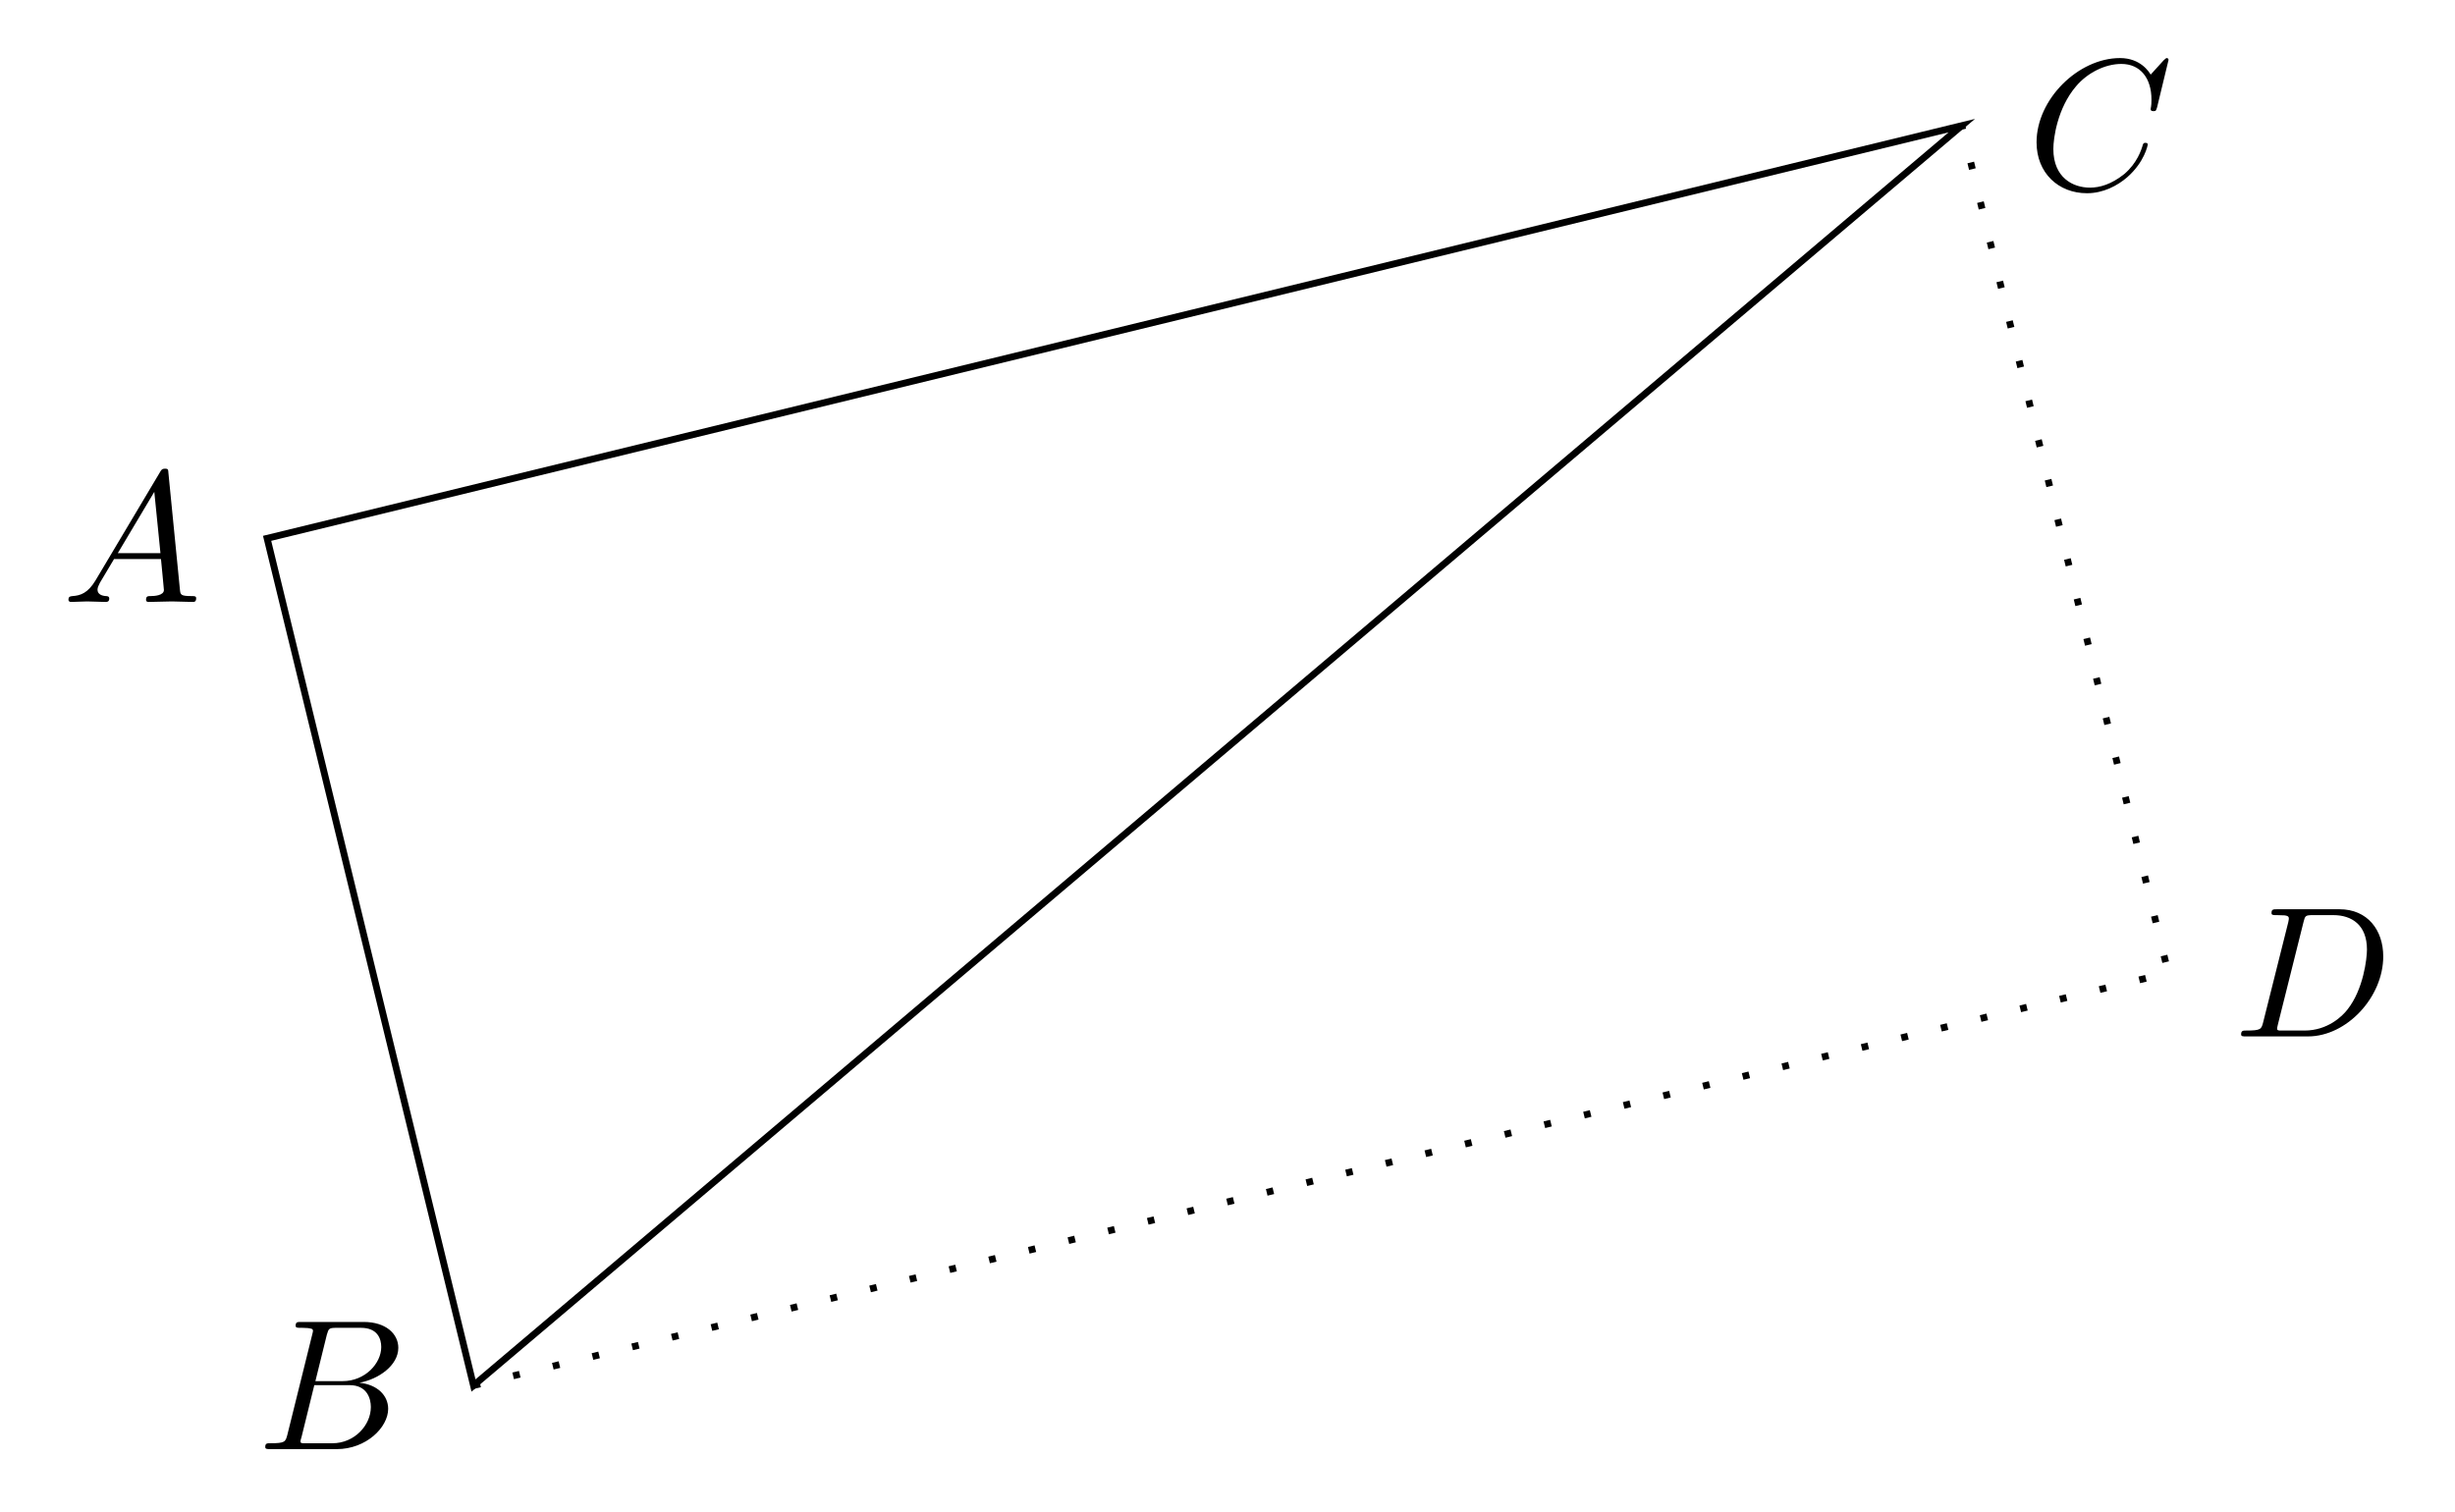
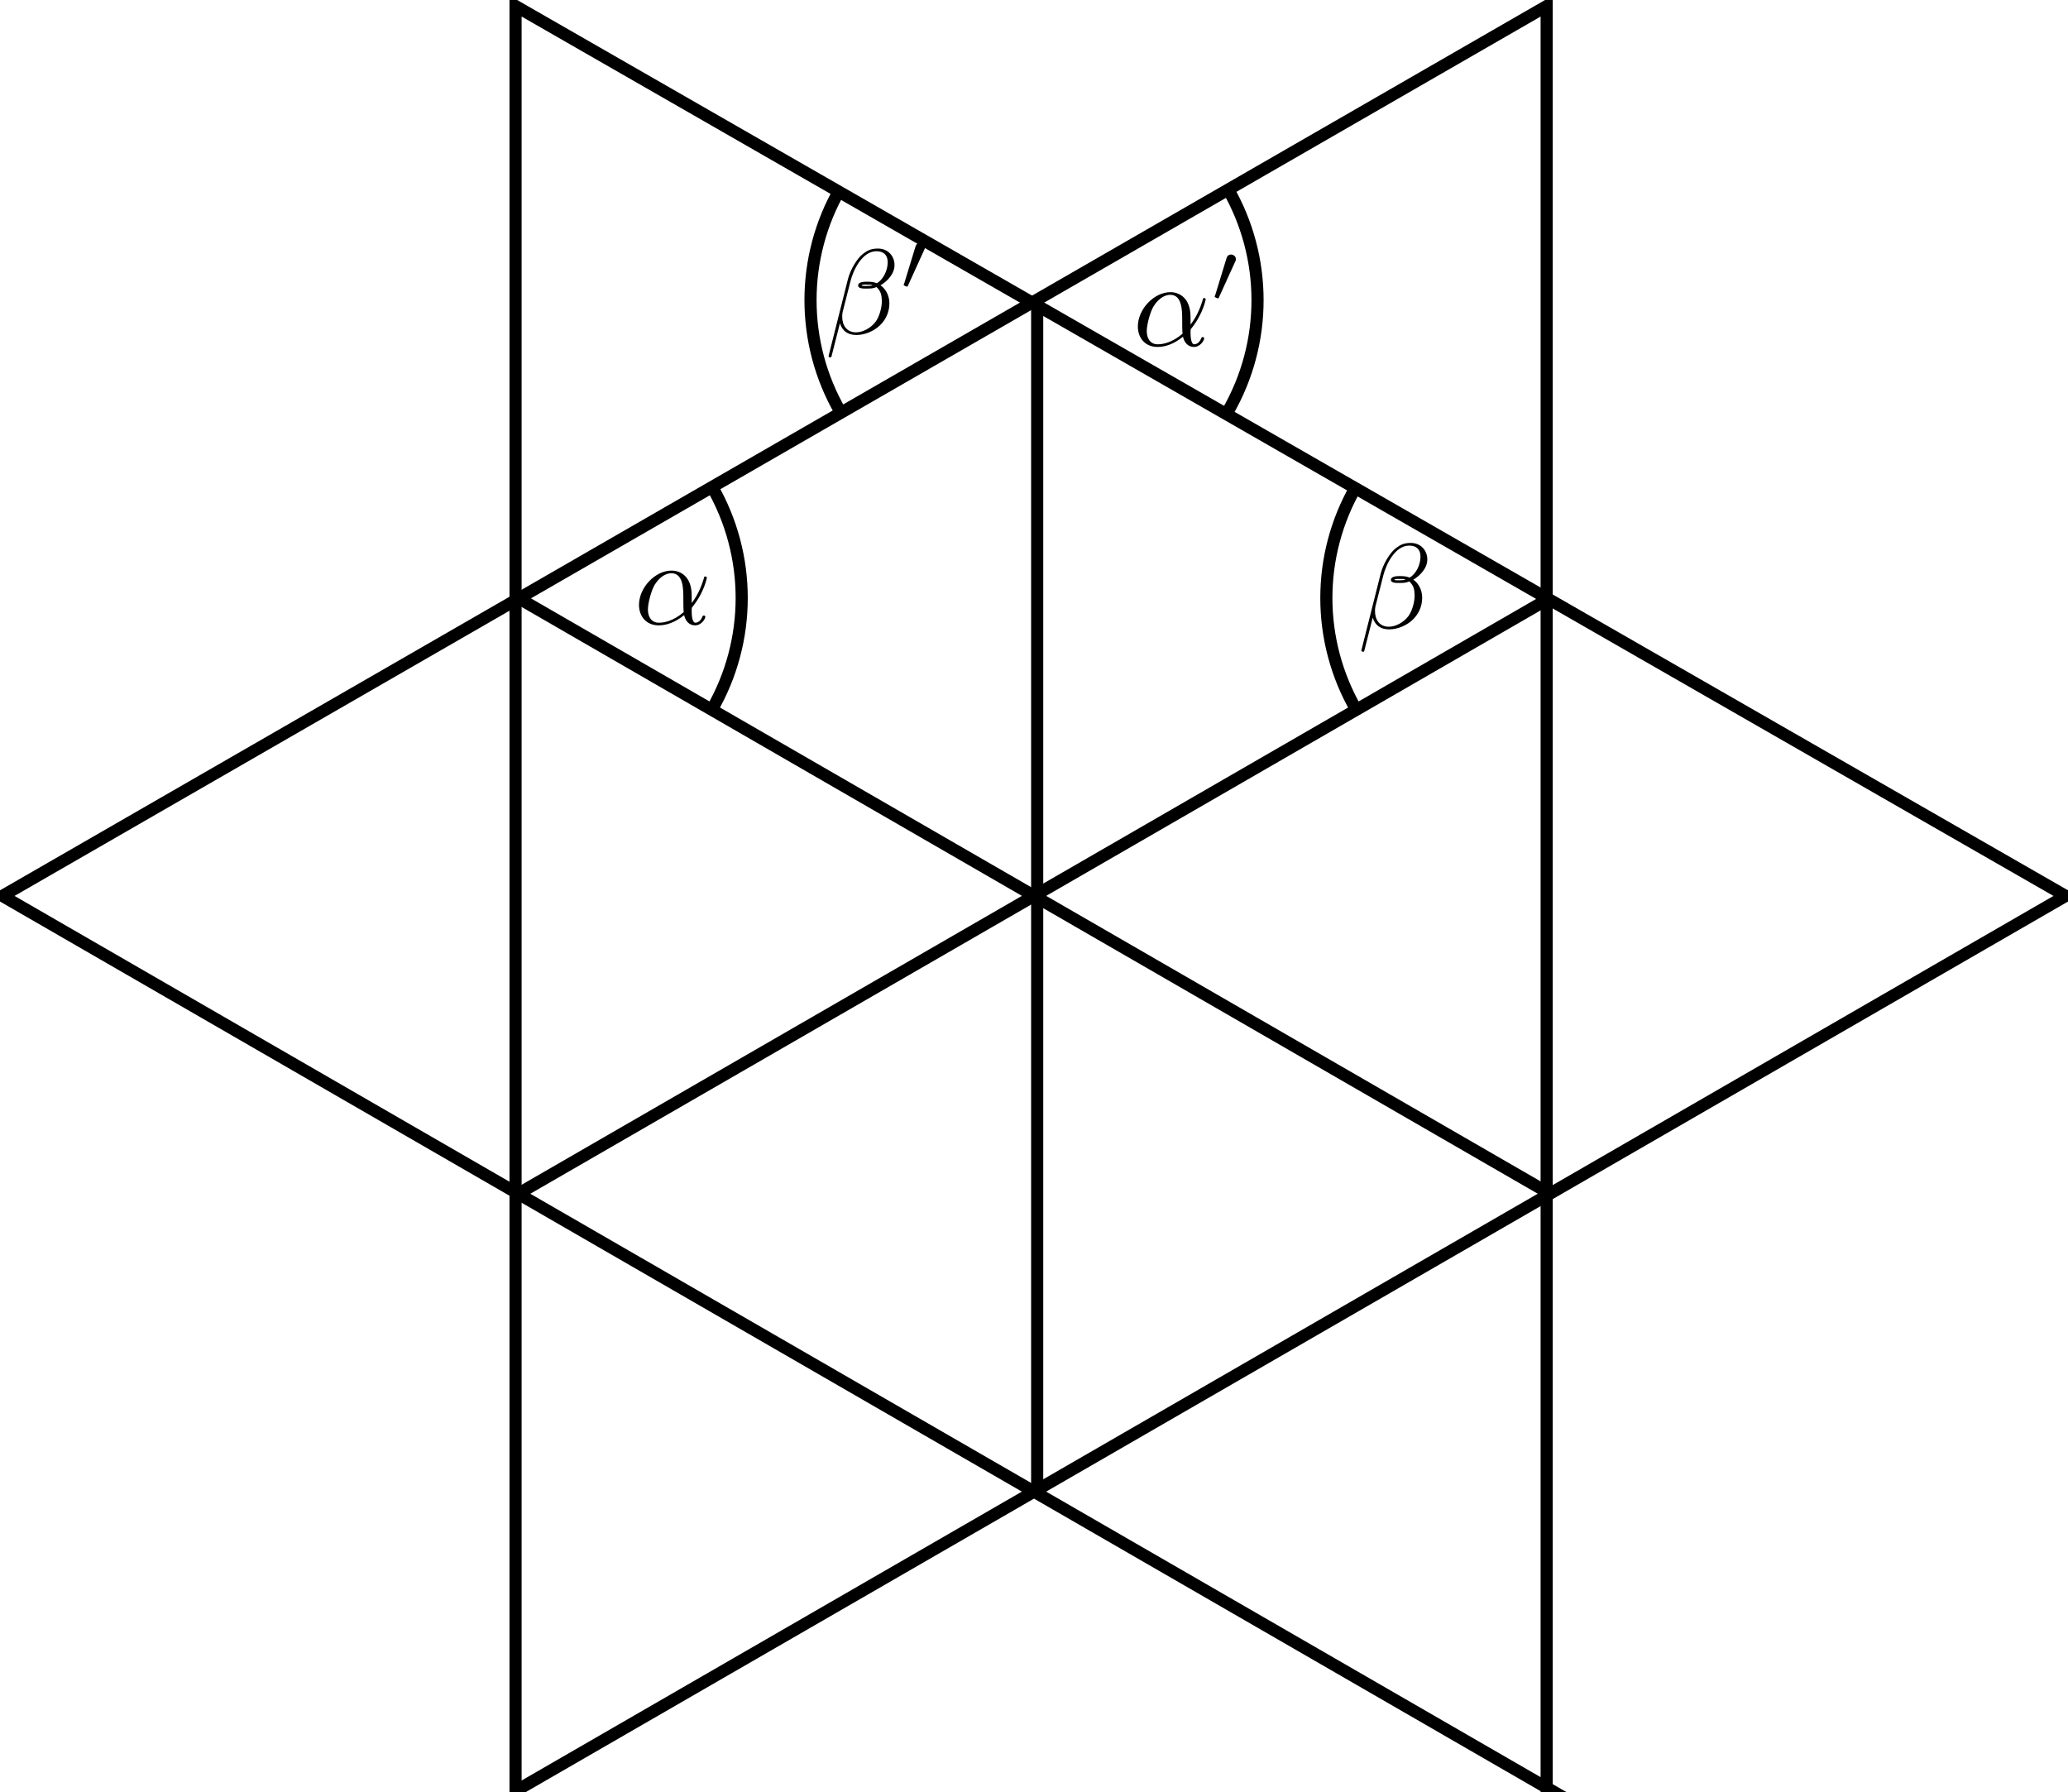
- <svg xmlns="http://www.w3.org/2000/svg" xmlns:xlink="http://www.w3.org/1999/xlink" width="143.858pt" height="88.567pt" viewBox="0 0 143.858 88.567" version="1.1">
+ <svg xmlns="http://www.w3.org/2000/svg" xmlns:xlink="http://www.w3.org/1999/xlink" width="170.477pt" height="147.691pt" viewBox="0 0 170.477 147.691" version="1.1">
  <defs>
    <g>
      <symbol overflow="visible" id="glyph0-0">
        <path style="stroke:none;" d="" />
      </symbol>
      <symbol overflow="visible" id="glyph0-1">
-         <path style="stroke:none;" d="M 1.953 -1.25 C 1.516 -0.531 1.094 -0.375 0.609 -0.344 C 0.484 -0.328 0.375 -0.328 0.375 -0.125 C 0.375 -0.047 0.438 0 0.531 0 C 0.812 0 1.156 -0.031 1.469 -0.031 C 1.828 -0.031 2.203 0 2.547 0 C 2.625 0 2.766 0 2.766 -0.203 C 2.766 -0.328 2.656 -0.344 2.578 -0.344 C 2.328 -0.359 2.078 -0.453 2.078 -0.719 C 2.078 -0.844 2.141 -0.969 2.219 -1.125 L 3.047 -2.516 L 5.797 -2.516 C 5.812 -2.297 5.969 -0.812 5.969 -0.703 C 5.969 -0.375 5.406 -0.344 5.188 -0.344 C 5.031 -0.344 4.922 -0.344 4.922 -0.125 C 4.922 0 5.047 0 5.078 0 C 5.516 0 5.984 -0.031 6.438 -0.031 C 6.703 -0.031 7.391 0 7.672 0 C 7.734 0 7.859 0 7.859 -0.219 C 7.859 -0.344 7.75 -0.344 7.609 -0.344 C 6.938 -0.344 6.938 -0.422 6.906 -0.734 L 6.234 -7.547 C 6.219 -7.766 6.219 -7.812 6.031 -7.812 C 5.859 -7.812 5.812 -7.734 5.75 -7.625 Z M 3.266 -2.859 L 5.406 -6.453 L 5.766 -2.859 Z M 3.266 -2.859 " />
+         <path style="stroke:none;" d="M 4.75 -2.359 C 4.75 -3.922 3.828 -4.406 3.094 -4.406 C 1.719 -4.406 0.406 -2.984 0.406 -1.578 C 0.406 -0.641 1 0.109 2.031 0.109 C 2.656 0.109 3.375 -0.125 4.125 -0.734 C 4.25 -0.203 4.578 0.109 5.031 0.109 C 5.562 0.109 5.875 -0.438 5.875 -0.594 C 5.875 -0.672 5.812 -0.703 5.75 -0.703 C 5.688 -0.703 5.656 -0.672 5.625 -0.594 C 5.438 -0.109 5.078 -0.109 5.062 -0.109 C 4.75 -0.109 4.75 -0.891 4.75 -1.125 C 4.75 -1.328 4.75 -1.359 4.859 -1.469 C 5.797 -2.656 6 -3.812 6 -3.812 C 6 -3.844 5.984 -3.922 5.875 -3.922 C 5.781 -3.922 5.781 -3.891 5.734 -3.703 C 5.547 -3.078 5.219 -2.328 4.75 -1.734 Z M 4.094 -0.984 C 3.203 -0.219 2.438 -0.109 2.047 -0.109 C 1.453 -0.109 1.141 -0.562 1.141 -1.203 C 1.141 -1.688 1.406 -2.766 1.719 -3.266 C 2.188 -4 2.734 -4.188 3.078 -4.188 C 4.062 -4.188 4.062 -2.875 4.062 -2.109 C 4.062 -1.734 4.062 -1.156 4.094 -0.984 Z " />
      </symbol>
      <symbol overflow="visible" id="glyph0-2">
-         <path style="stroke:none;" d="M 1.75 -0.844 C 1.641 -0.422 1.609 -0.344 0.75 -0.344 C 0.562 -0.344 0.453 -0.344 0.453 -0.125 C 0.453 0 0.562 0 0.75 0 L 4.641 0 C 6.375 0 7.656 -1.281 7.656 -2.359 C 7.656 -3.141 7.031 -3.781 5.969 -3.891 C 7.094 -4.094 8.25 -4.906 8.25 -5.938 C 8.25 -6.75 7.531 -7.453 6.219 -7.453 L 2.547 -7.453 C 2.344 -7.453 2.234 -7.453 2.234 -7.234 C 2.234 -7.109 2.328 -7.109 2.547 -7.109 C 2.562 -7.109 2.766 -7.109 2.953 -7.094 C 3.156 -7.062 3.25 -7.062 3.25 -6.922 C 3.25 -6.875 3.234 -6.844 3.203 -6.703 Z M 3.391 -3.984 L 4.062 -6.703 C 4.172 -7.078 4.188 -7.109 4.656 -7.109 L 6.062 -7.109 C 7.031 -7.109 7.25 -6.469 7.25 -5.984 C 7.25 -5.031 6.312 -3.984 4.984 -3.984 Z M 2.906 -0.344 C 2.75 -0.344 2.719 -0.344 2.656 -0.344 C 2.547 -0.359 2.516 -0.375 2.516 -0.453 C 2.516 -0.484 2.516 -0.516 2.578 -0.703 L 3.328 -3.75 L 5.391 -3.75 C 6.438 -3.75 6.641 -2.938 6.641 -2.469 C 6.641 -1.391 5.672 -0.344 4.391 -0.344 Z M 2.906 -0.344 " />
+         <path style="stroke:none;" d="M 5.734 -5.672 C 5.734 -6.422 5.188 -7.031 4.375 -7.031 C 3.797 -7.031 3.516 -6.875 3.172 -6.625 C 2.625 -6.219 2.078 -5.25 1.891 -4.5 L 0.297 1.828 C 0.297 1.875 0.344 1.938 0.422 1.938 C 0.5 1.938 0.531 1.906 0.531 1.891 L 1.234 -0.875 C 1.422 -0.266 1.859 0.094 2.594 0.094 C 3.312 0.094 4.062 -0.25 4.516 -0.688 C 5 -1.141 5.312 -1.781 5.312 -2.516 C 5.312 -3.234 4.938 -3.766 4.578 -4 C 5.156 -4.344 5.734 -4.953 5.734 -5.672 Z M 3.938 -4.016 C 3.812 -3.969 3.703 -3.953 3.453 -3.953 C 3.312 -3.953 3.125 -3.938 3.016 -3.984 C 3.047 -4.094 3.406 -4.062 3.516 -4.062 C 3.719 -4.062 3.812 -4.062 3.938 -4.016 Z M 5.172 -5.906 C 5.172 -5.203 4.797 -4.484 4.281 -4.172 C 4 -4.281 3.812 -4.297 3.516 -4.297 C 3.297 -4.297 2.734 -4.312 2.734 -3.984 C 2.734 -3.703 3.25 -3.734 3.422 -3.734 C 3.797 -3.734 3.953 -3.734 4.25 -3.859 C 4.625 -3.5 4.672 -3.188 4.688 -2.734 C 4.703 -2.156 4.469 -1.406 4.188 -1.016 C 3.797 -0.484 3.125 -0.125 2.562 -0.125 C 1.797 -0.125 1.422 -0.703 1.422 -1.406 C 1.422 -1.5 1.422 -1.656 1.469 -1.844 L 2.109 -4.359 C 2.328 -5.219 3.047 -6.812 4.25 -6.812 C 4.828 -6.812 5.172 -6.5 5.172 -5.906 Z " />
      </symbol>
-       <symbol overflow="visible" id="glyph0-3">
-         <path style="stroke:none;" d="M 8.281 -7.578 C 8.281 -7.609 8.266 -7.688 8.172 -7.688 C 8.141 -7.688 8.125 -7.672 8 -7.562 L 7.234 -6.719 C 7.141 -6.875 6.641 -7.688 5.438 -7.688 C 3 -7.688 0.547 -5.281 0.547 -2.75 C 0.547 -0.953 1.828 0.234 3.5 0.234 C 4.453 0.234 5.281 -0.203 5.859 -0.703 C 6.875 -1.594 7.062 -2.578 7.062 -2.625 C 7.062 -2.719 6.953 -2.719 6.922 -2.719 C 6.859 -2.719 6.812 -2.703 6.781 -2.625 C 6.688 -2.297 6.438 -1.531 5.688 -0.891 C 4.922 -0.281 4.25 -0.094 3.672 -0.094 C 2.688 -0.094 1.531 -0.672 1.531 -2.359 C 1.531 -2.984 1.766 -4.75 2.859 -6.031 C 3.516 -6.812 4.547 -7.344 5.516 -7.344 C 6.625 -7.344 7.281 -6.516 7.281 -5.25 C 7.281 -4.812 7.234 -4.797 7.234 -4.688 C 7.234 -4.578 7.359 -4.578 7.406 -4.578 C 7.547 -4.578 7.547 -4.609 7.609 -4.797 Z M 8.281 -7.578 " />
+       <symbol overflow="visible" id="glyph1-0">
+         <path style="stroke:none;" d="" />
      </symbol>
-       <symbol overflow="visible" id="glyph0-4">
-         <path style="stroke:none;" d="M 1.734 -0.844 C 1.625 -0.422 1.609 -0.344 0.734 -0.344 C 0.562 -0.344 0.438 -0.344 0.438 -0.125 C 0.438 0 0.531 0 0.734 0 L 4.359 0 C 6.625 0 8.766 -2.297 8.766 -4.688 C 8.766 -6.234 7.844 -7.453 6.203 -7.453 L 2.547 -7.453 C 2.328 -7.453 2.219 -7.453 2.219 -7.234 C 2.219 -7.109 2.312 -7.109 2.531 -7.109 C 2.672 -7.109 2.875 -7.094 3 -7.094 C 3.172 -7.062 3.234 -7.031 3.234 -6.922 C 3.234 -6.875 3.234 -6.844 3.203 -6.703 Z M 4.094 -6.703 C 4.188 -7.078 4.203 -7.109 4.672 -7.109 L 5.844 -7.109 C 6.922 -7.109 7.812 -6.531 7.812 -5.094 C 7.812 -4.562 7.609 -2.766 6.672 -1.578 C 6.359 -1.172 5.5 -0.344 4.156 -0.344 L 2.922 -0.344 C 2.766 -0.344 2.75 -0.344 2.688 -0.344 C 2.578 -0.359 2.547 -0.375 2.547 -0.453 C 2.547 -0.484 2.547 -0.516 2.594 -0.703 Z M 4.094 -6.703 " />
+       <symbol overflow="visible" id="glyph1-1">
+         <path style="stroke:none;" d="M 2.016 -3.297 C 2.078 -3.406 2.078 -3.469 2.078 -3.516 C 2.078 -3.734 1.891 -3.891 1.672 -3.891 C 1.406 -3.891 1.328 -3.672 1.297 -3.562 L 0.375 -0.547 C 0.359 -0.531 0.328 -0.453 0.328 -0.438 C 0.328 -0.359 0.547 -0.281 0.609 -0.281 C 0.656 -0.281 0.656 -0.297 0.703 -0.406 Z " />
      </symbol>
    </g>
  </defs>
  <g id="surface1">
-     <path style="fill:none;stroke-width:0.399;stroke-linecap:butt;stroke-linejoin:miter;stroke:rgb(0%,0%,0%);stroke-opacity:1;stroke-miterlimit:10;" d="M -0.001 0.001 L 12.093 -49.651 L 99.304 24.189 Z M -0.001 0.001 " transform="matrix(1,0,0,-1,15.653,31.552)" />
+     <path style="fill:none;stroke-width:1;stroke-linecap:butt;stroke-linejoin:miter;stroke:rgb(0%,0%,0%);stroke-opacity:1;stroke-miterlimit:10;" d="M -0 -0 L 127.562 73.648 L -0.219 146.992 L -0.219 -0.008 Z " transform="matrix(1,0,0,-1,42.719,147.492)" />
+     <path style="fill:none;stroke-width:1;stroke-linecap:butt;stroke-linejoin:miter;stroke:rgb(0%,0%,0%);stroke-opacity:1;stroke-miterlimit:10;" d="M 84.781 -0.008 L 84.781 146.992 L -42.52 73.648 L 85.039 -0 Z " transform="matrix(1,0,0,-1,42.719,147.492)" />
+     <path style="fill:none;stroke-width:1;stroke-linecap:butt;stroke-linejoin:miter;stroke:rgb(0%,0%,0%);stroke-opacity:1;stroke-miterlimit:10;" d="M 42.781 24.992 L 42.781 122.992 " transform="matrix(1,0,0,-1,42.719,147.492)" />
+     <path style="fill:none;stroke-width:1;stroke-linecap:butt;stroke-linejoin:miter;stroke:rgb(0%,0%,0%);stroke-opacity:1;stroke-miterlimit:10;" d="M 85.047 49.101 L -0 98.203 " transform="matrix(1,0,0,-1,42.719,147.492)" />
+     <path style="fill:none;stroke-width:1;stroke-linecap:butt;stroke-linejoin:miter;stroke:rgb(0%,0%,0%);stroke-opacity:1;stroke-miterlimit:10;" d="M 85.047 98.203 L -0 49.101 " transform="matrix(1,0,0,-1,42.719,147.492)" />
+     <path style="fill:none;stroke-width:1;stroke-linecap:butt;stroke-linejoin:miter;stroke:rgb(0%,0%,0%);stroke-opacity:1;stroke-miterlimit:10;" d="M 58.48 113.539 C 61.769 119.238 61.769 126.265 58.48 131.965 " transform="matrix(1,0,0,-1,42.719,147.492)" />
    <g style="fill:rgb(0%,0%,0%);fill-opacity:1;">
-       <use xlink:href="#glyph0-1" x="3.636" y="35.28" />
+       <use xlink:href="#glyph0-1" x="93.393" y="28.487" />
    </g>
    <g style="fill:rgb(0%,0%,0%);fill-opacity:1;">
-       <use xlink:href="#glyph0-2" x="15.09" y="84.931" />
+       <use xlink:href="#glyph1-1" x="99.803" y="24.872" />
+     </g>
+     <path style="fill:none;stroke-width:1;stroke-linecap:butt;stroke-linejoin:miter;stroke:rgb(0%,0%,0%);stroke-opacity:1;stroke-miterlimit:10;" d="M 26.566 131.965 C 23.273 126.265 23.273 119.238 26.566 113.539 " transform="matrix(1,0,0,-1,42.719,147.492)" />
+     <g style="fill:rgb(0%,0%,0%);fill-opacity:1;">
+       <use xlink:href="#glyph0-2" x="68.006" y="27.518" />
    </g>
    <g style="fill:rgb(0%,0%,0%);fill-opacity:1;">
-       <use xlink:href="#glyph0-3" x="118.791" y="11.091" />
+       <use xlink:href="#glyph1-1" x="74.167" y="23.903" />
    </g>
-     <path style="fill:none;stroke-width:0.399;stroke-linecap:butt;stroke-linejoin:miter;stroke:rgb(0%,0%,0%);stroke-opacity:1;stroke-dasharray:0.399,1.993;stroke-miterlimit:10;" d="M 12.093 -49.651 L 111.402 -25.464 L 99.304 24.189 " transform="matrix(1,0,0,-1,15.653,31.552)" />
+     <path style="fill:none;stroke-width:1;stroke-linecap:butt;stroke-linejoin:miter;stroke:rgb(0%,0%,0%);stroke-opacity:1;stroke-miterlimit:10;" d="M 15.957 88.992 C 19.246 94.691 19.246 101.715 15.957 107.414 " transform="matrix(1,0,0,-1,42.719,147.492)" />
    <g style="fill:rgb(0%,0%,0%);fill-opacity:1;">
-       <use xlink:href="#glyph0-4" x="130.887" y="60.743" />
+       <use xlink:href="#glyph0-1" x="52.27" y="51.435" />
+     </g>
+     <path style="fill:none;stroke-width:1;stroke-linecap:butt;stroke-linejoin:miter;stroke:rgb(0%,0%,0%);stroke-opacity:1;stroke-miterlimit:10;" d="M 69.09 107.414 C 65.797 101.715 65.797 94.691 69.09 88.988 " transform="matrix(1,0,0,-1,42.719,147.492)" />
+     <g style="fill:rgb(0%,0%,0%);fill-opacity:1;">
+       <use xlink:href="#glyph0-2" x="111.927" y="51.781" />
    </g>
  </g>
</svg>
